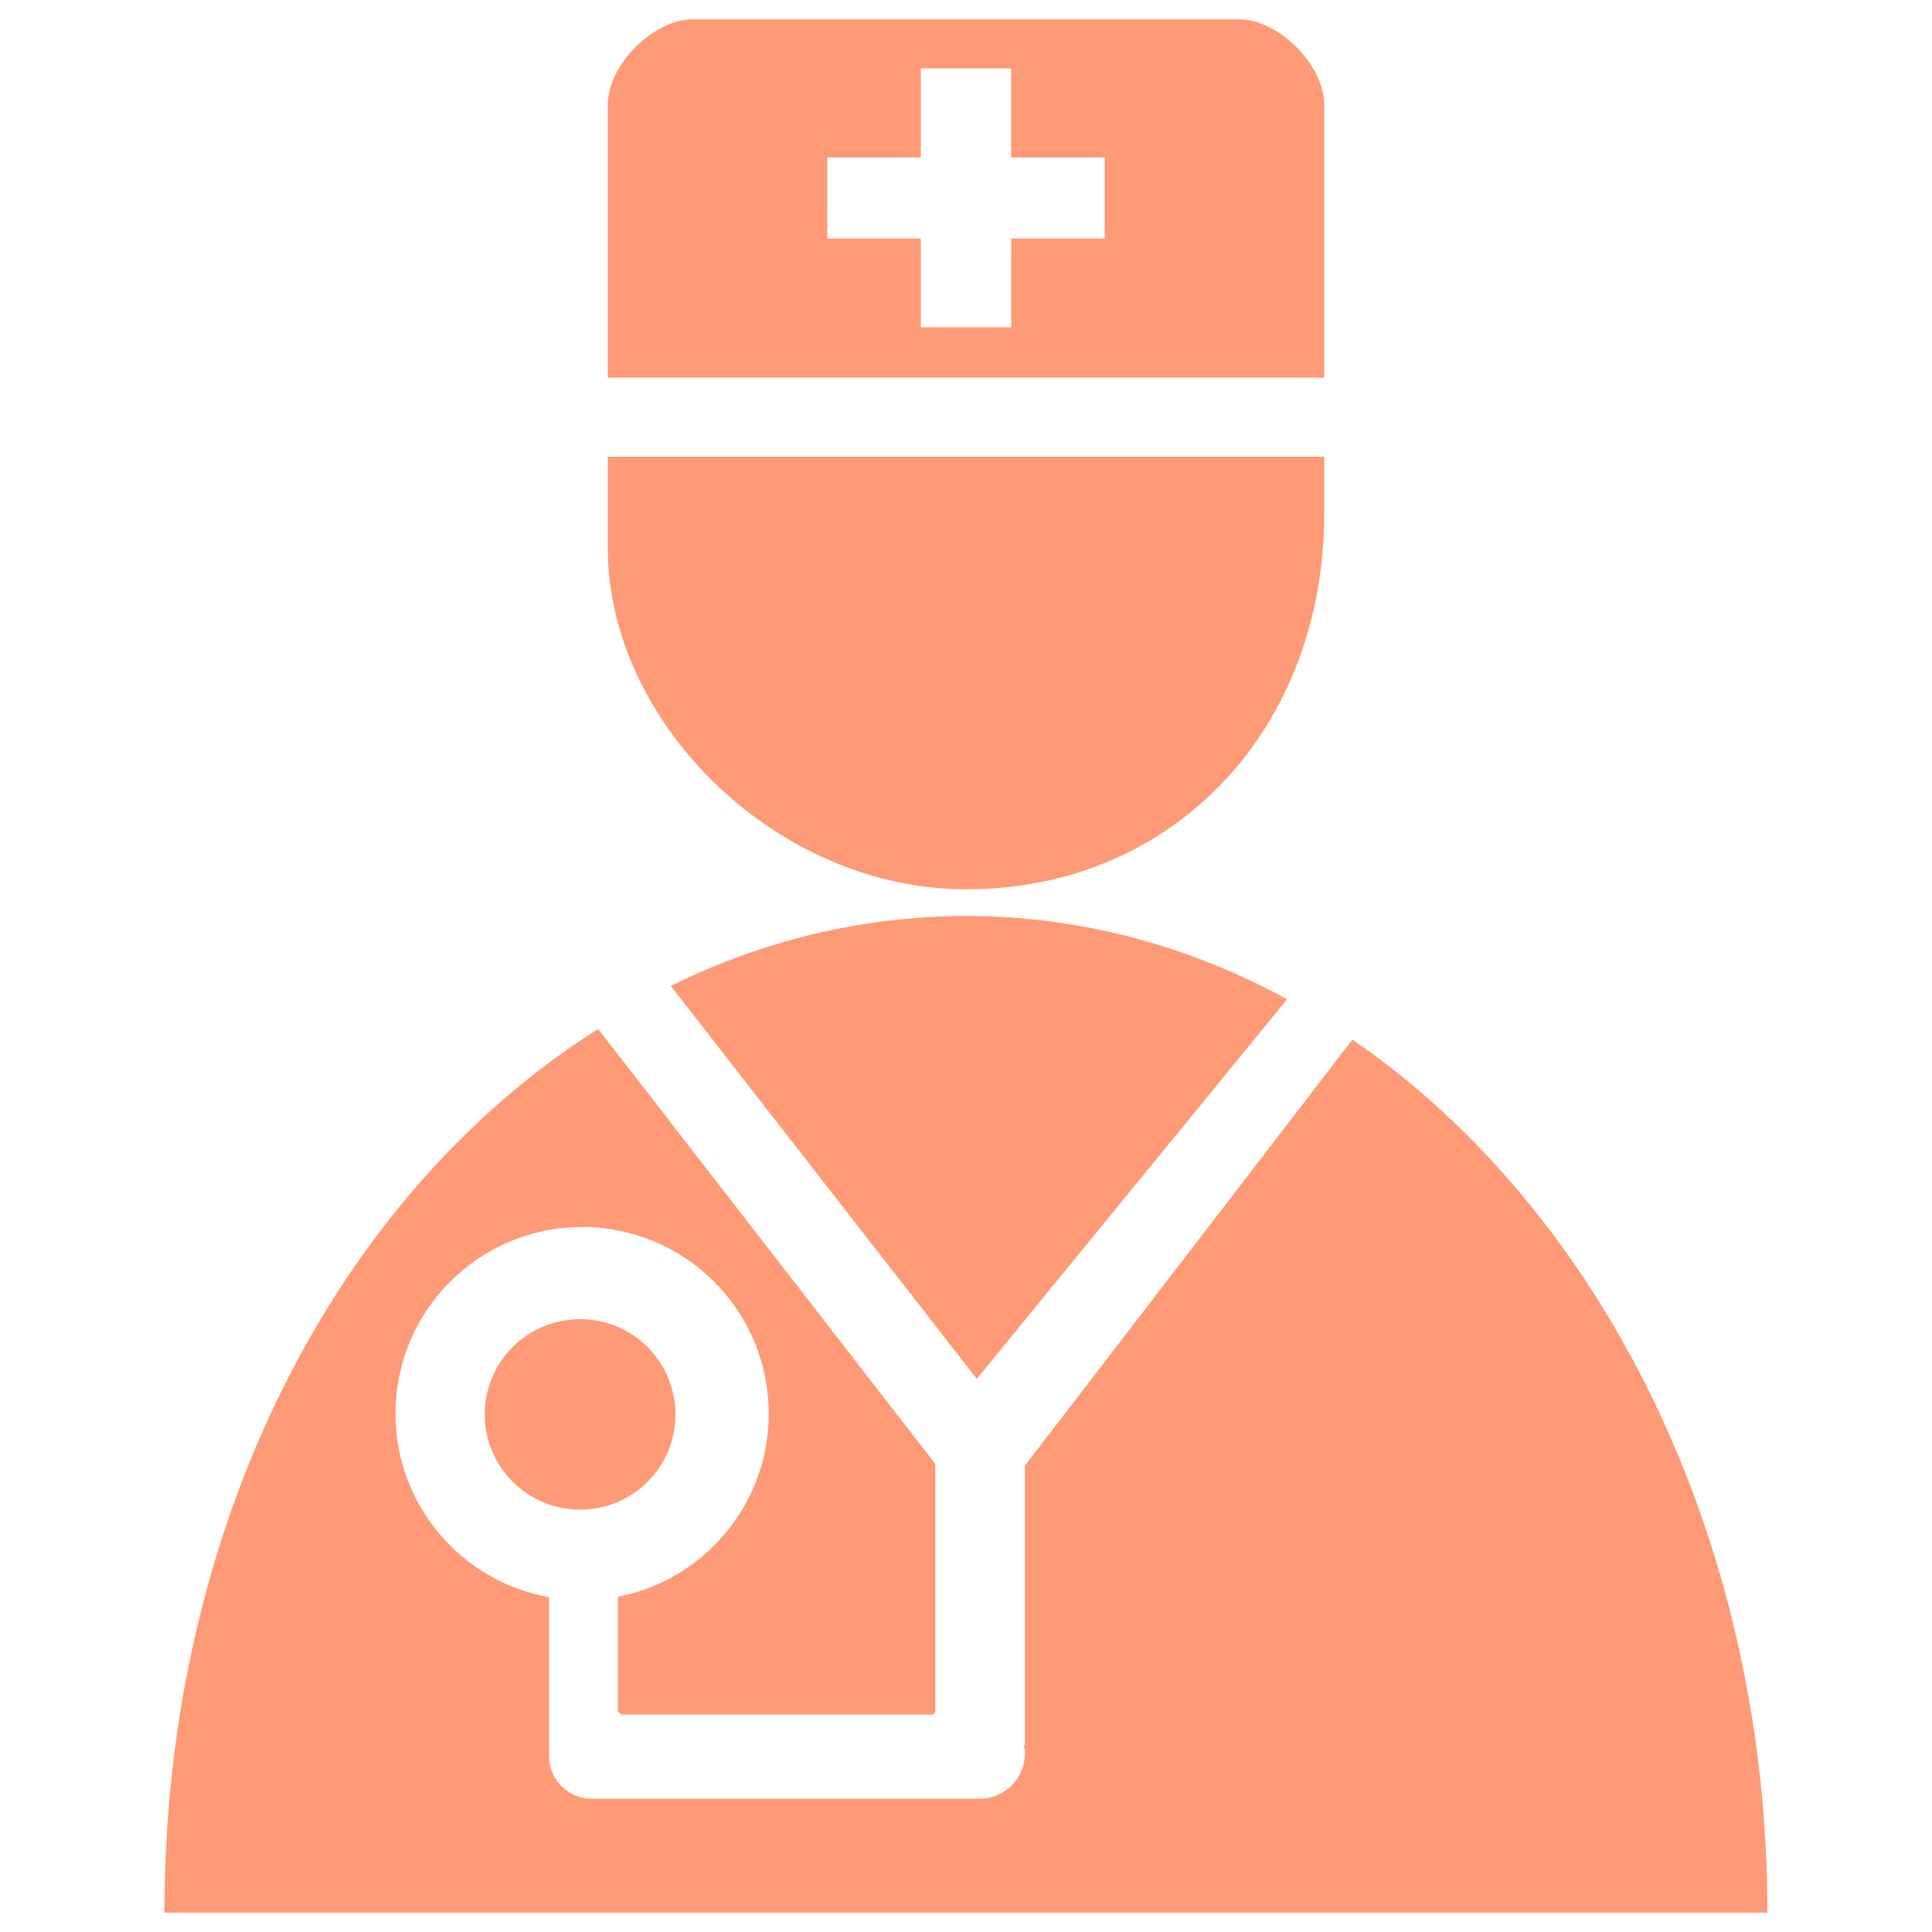
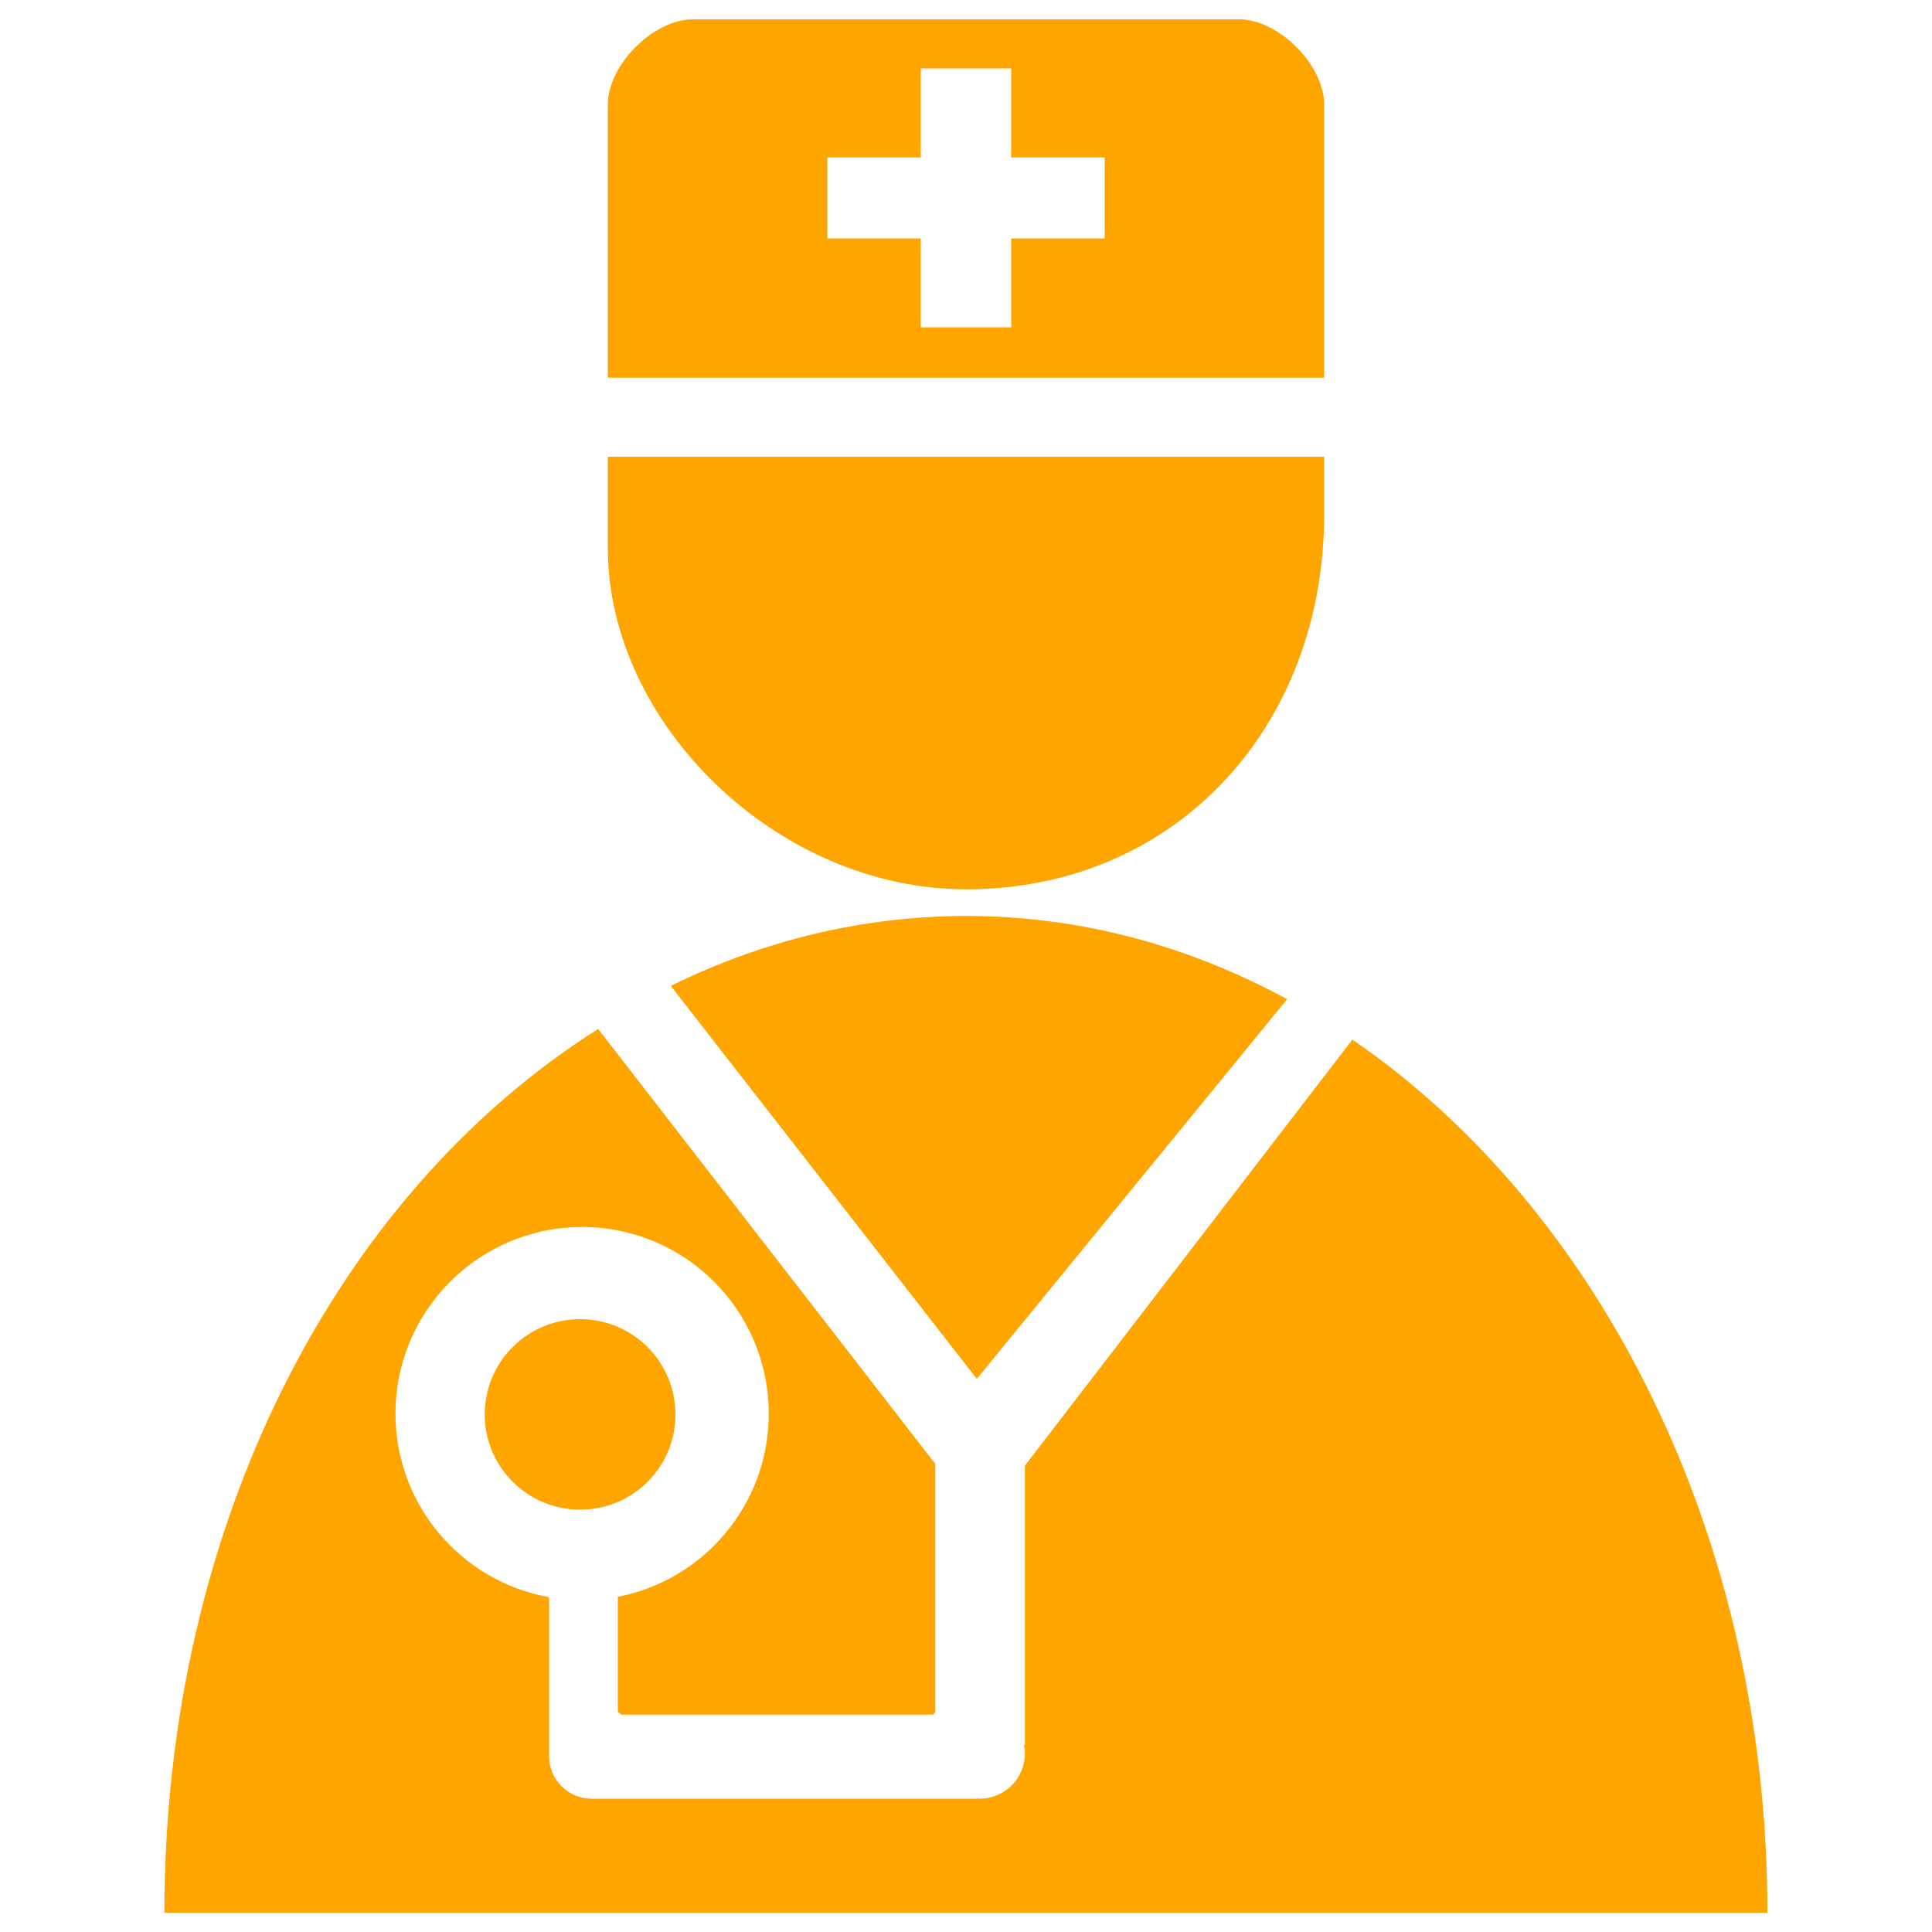
<svg xmlns="http://www.w3.org/2000/svg" version="1.1" x="0px" y="0px" viewBox="0 0 1000 1000" enable-background="new 0 0 1000 1000" xml:space="preserve">
-   <g>
-     <path d="M500,460.3c108.5,0,185.4-84,185.4-194.3v-29.6H314.6v47.2C314.6,374.6,402.4,460.3,500,460.3z M685.4,54.2c0-20.6-23.6-44.2-44.1-44.2H358.7c-20.6,0-44.1,23.6-44.1,44.2v141.3h370.8V54.2L685.4,54.2z M523.4,169.4h-46.8v-46h-48.4V81.5h48.4V35.4h46.8v46.1h48.4v41.9l-48.4,0V169.4z M347.2,510.3l158.4,203.4l160.6-196.5c-50.9-27.7-107.1-43.1-166.2-43.1C446,474.2,394.5,487,347.2,510.3z M309.6,532.6C174.7,617.8,85.1,789,85.1,990h829.7c0-194.6-86.7-364.1-214.8-451.9L530.5,758.6v144.6h-0.5c0.3,1.4,0.5,2.9,0.5,4.4c0,12.9-10.5,23.4-23.4,23.4c-0.5,0-1.1-0.1-1.6-0.2v0.2H306.2l0,0c-12.1,0-22-9.8-22-22c0-0.5,0.1-0.9,0.1-1.4h-0.1v-80.9c-45.2-8.1-79.5-47.5-79.5-95c0-53.4,43.3-96.6,96.6-96.6c53.4,0,96.6,43.3,96.6,96.6c0,47-33.6,86.2-78.1,94.8v59.5c0.6,0.5,1.3,1,1.9,1.5H483c0.4-0.5,0.7-0.9,1.1-1.4V757.7 M300.3,781.4c-27.3,0-49.4-22.1-49.4-49.3c0-27.3,22.1-49.3,49.4-49.3c27.3,0,49.3,22.1,49.3,49.3C349.7,759.3,327.6,781.4,300.3,781.4z" style="stroke:none; fill:#FE9A76;" />
+   <g style="stroke: none; fill: orange;">
+     <path d="M500,460.3c108.5,0,185.4-84,185.4-194.3v-29.6H314.6v47.2C314.6,374.6,402.4,460.3,500,460.3z M685.4,54.2c0-20.6-23.6-44.2-44.1-44.2H358.7c-20.6,0-44.1,23.6-44.1,44.2v141.3h370.8V54.2L685.4,54.2z M523.4,169.4h-46.8v-46h-48.4V81.5h48.4V35.4h46.8v46.1h48.4v41.9l-48.4,0V169.4z M347.2,510.3l158.4,203.4l160.6-196.5c-50.9-27.7-107.1-43.1-166.2-43.1C446,474.2,394.5,487,347.2,510.3z M309.6,532.6C174.7,617.8,85.1,789,85.1,990h829.7c0-194.6-86.7-364.1-214.8-451.9L530.5,758.6v144.6h-0.5c0.3,1.4,0.5,2.9,0.5,4.4c0,12.9-10.5,23.4-23.4,23.4c-0.5,0-1.1-0.1-1.6-0.2v0.2H306.2l0,0c-12.1,0-22-9.8-22-22c0-0.5,0.1-0.9,0.1-1.4h-0.1v-80.9c-45.2-8.1-79.5-47.5-79.5-95c0-53.4,43.3-96.6,96.6-96.6c53.4,0,96.6,43.3,96.6,96.6c0,47-33.6,86.2-78.1,94.8v59.5c0.6,0.5,1.3,1,1.9,1.5H483c0.4-0.5,0.7-0.9,1.1-1.4V757.7 M300.3,781.4c-27.3,0-49.4-22.1-49.4-49.3c0-27.3,22.1-49.3,49.4-49.3c27.3,0,49.3,22.1,49.3,49.3C349.7,759.3,327.6,781.4,300.3,781.4z" />
  </g>
</svg>
